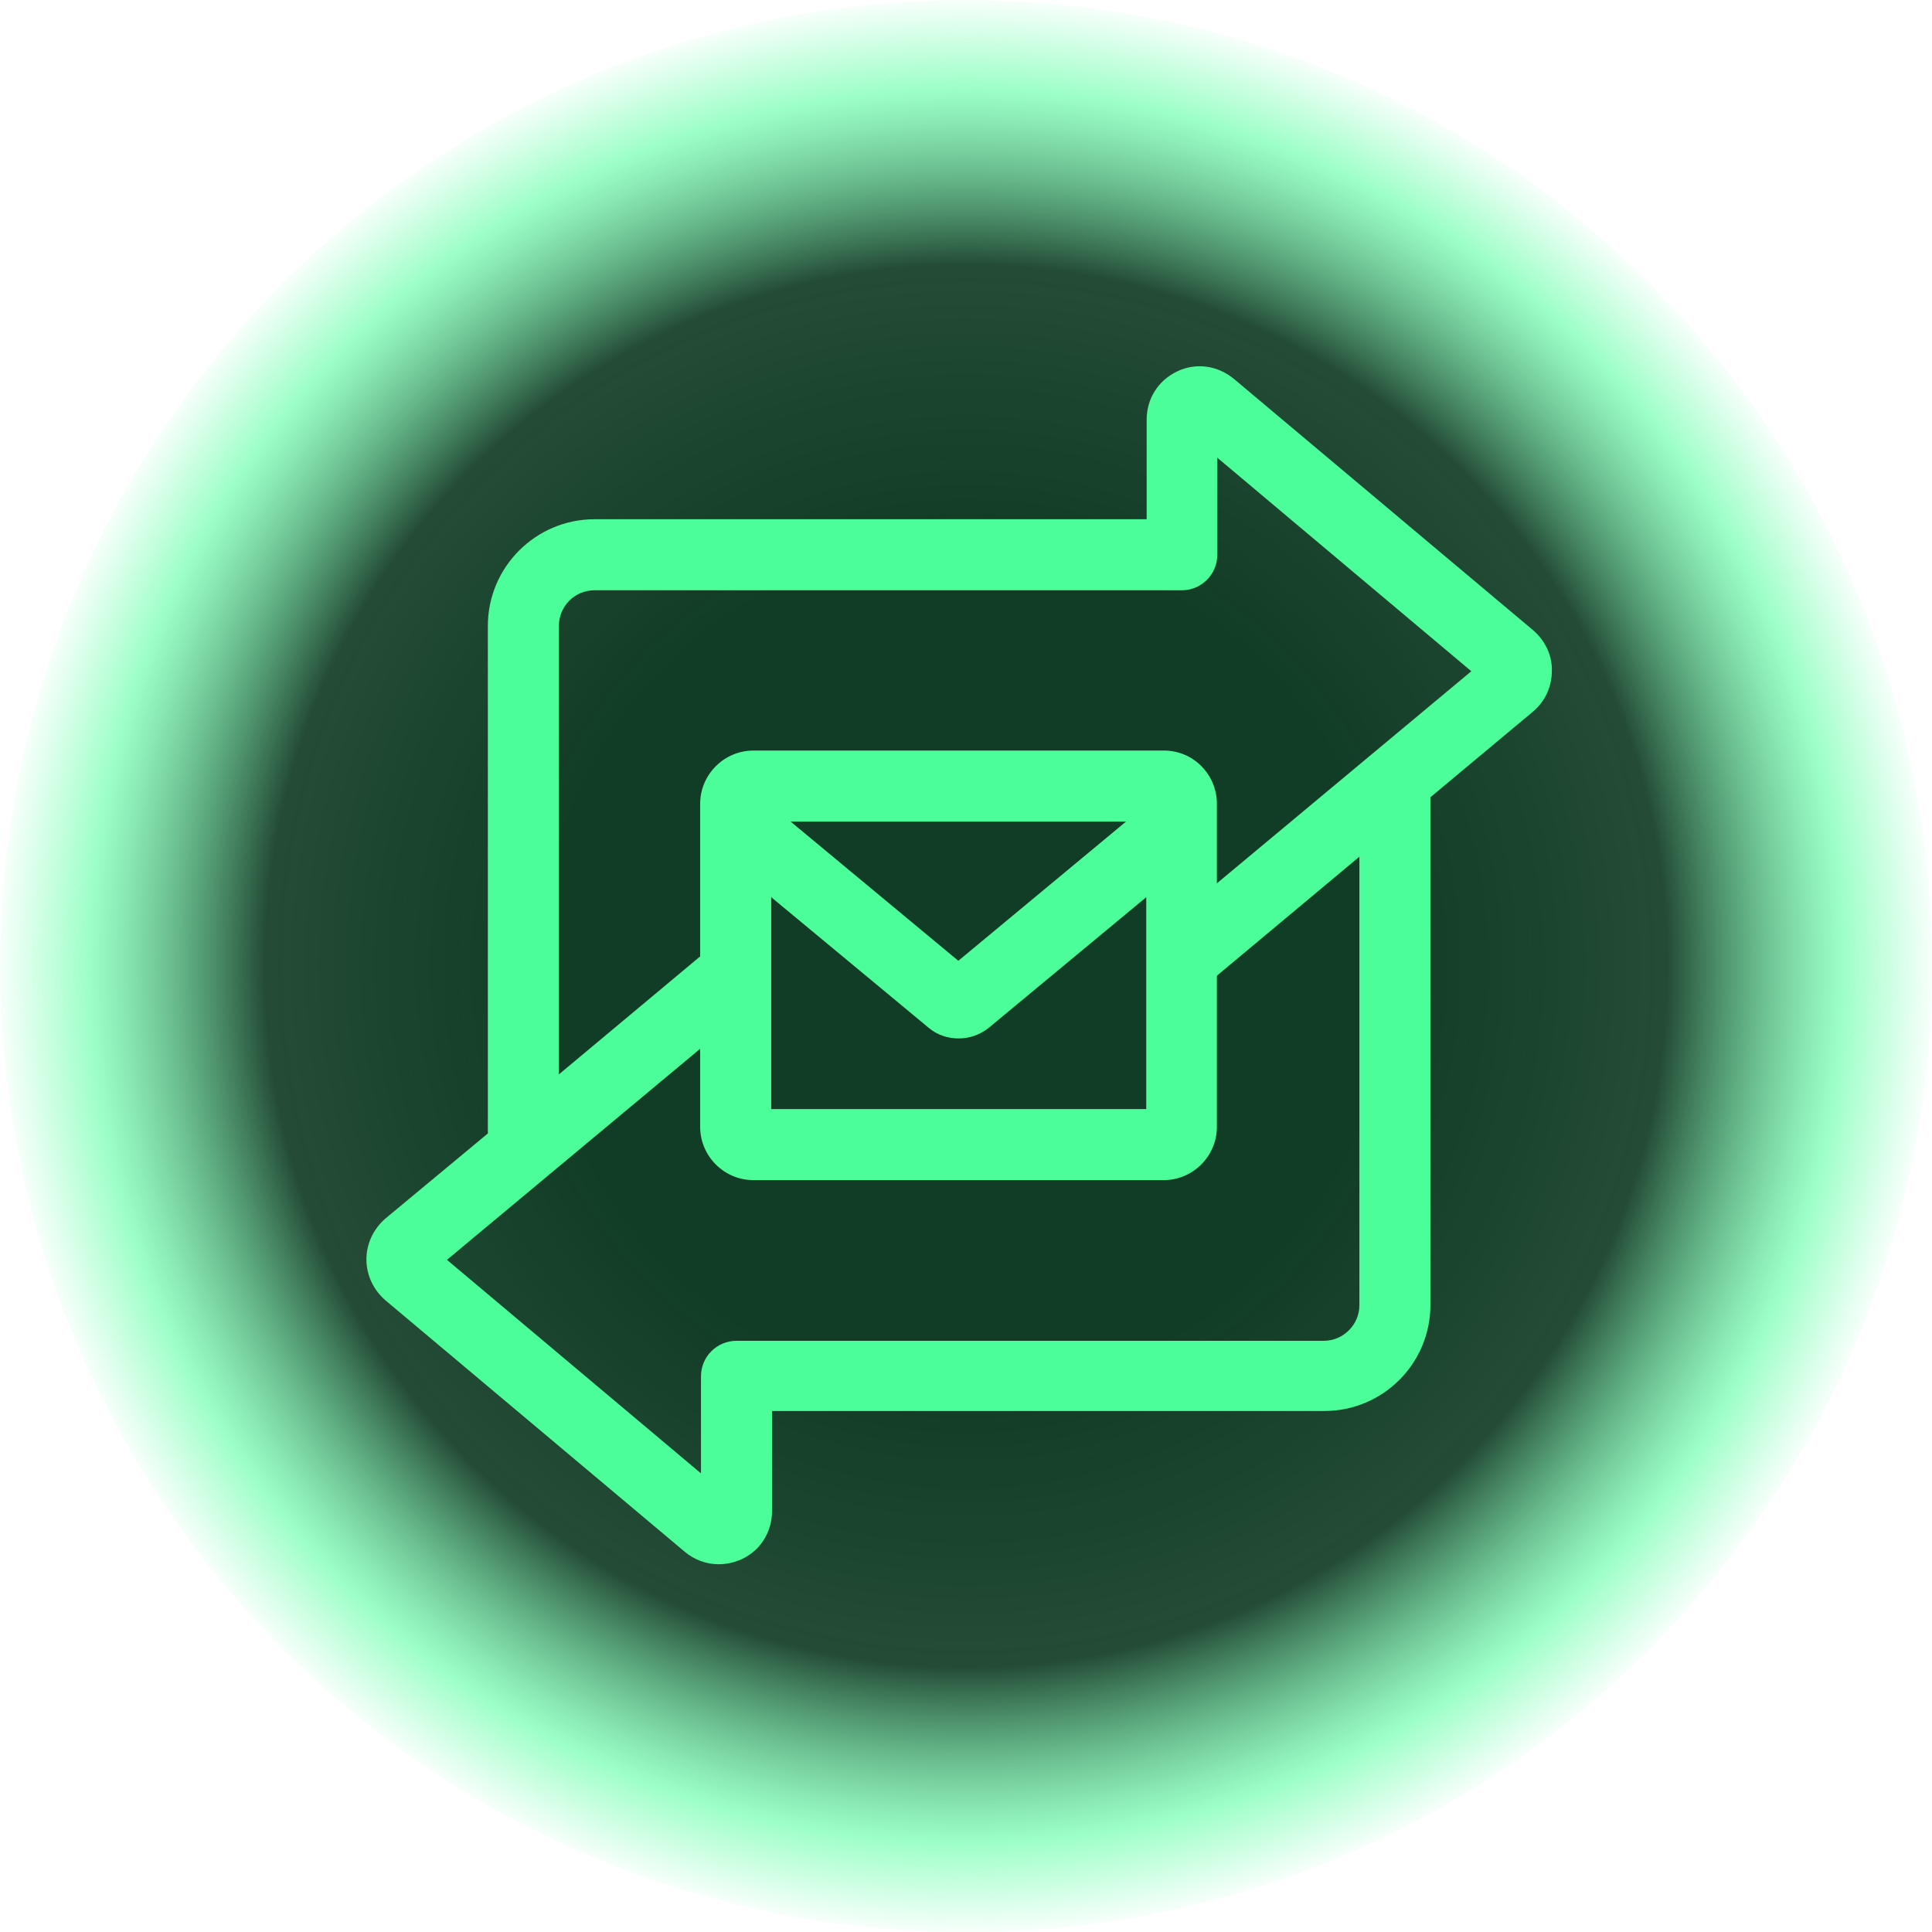
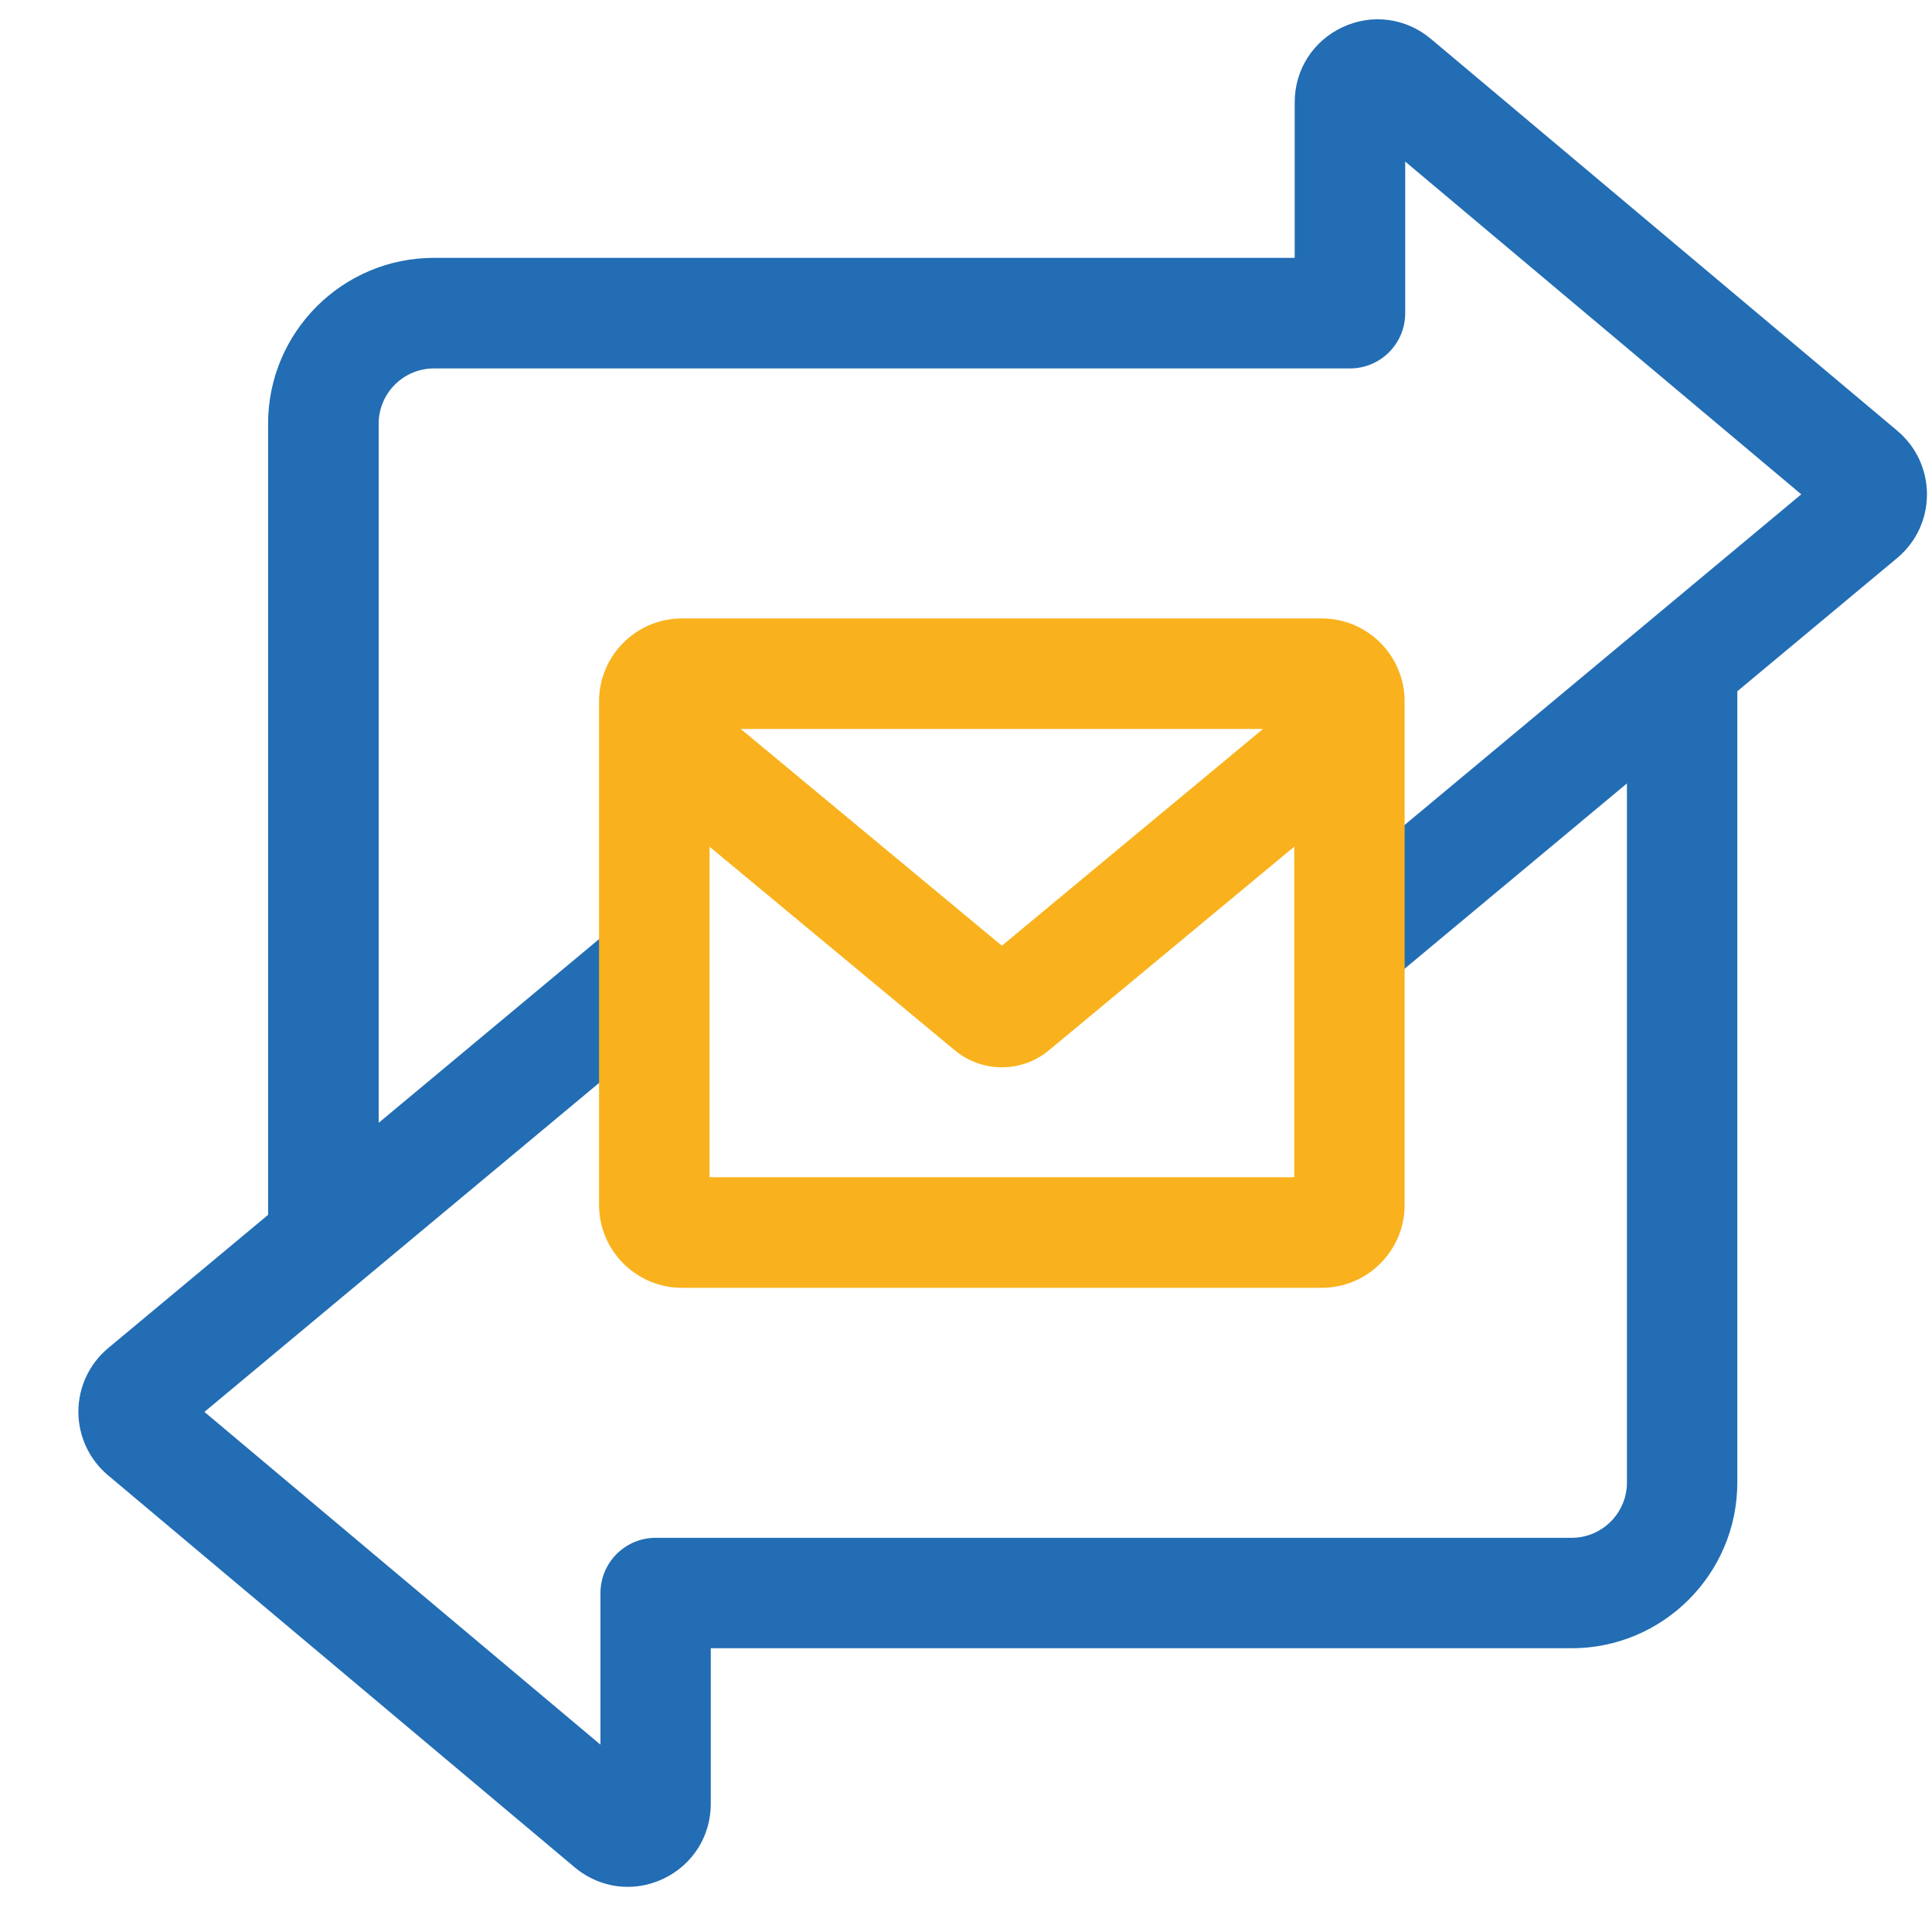
- <svg xmlns="http://www.w3.org/2000/svg" width="300" height="300" viewBox="0 0 290 290" fill="none" role="img" aria-label="ZeptoMail logo">
-   <defs>
-     <radialGradient id="zeptomail-bg" cx="0" cy="0" r="1" gradientUnits="userSpaceOnUse" gradientTransform="translate(145 145) rotate(90) scale(145)">
-       <stop offset="0.43" stop-color="#113C25" />
-       <stop offset="0.72" stop-color="#113C25" stop-opacity="0.92" />
-       <stop offset="0.9" stop-color="#4CFE9A" stop-opacity="0.55" />
-       <stop offset="1" stop-color="#4CFE9A" stop-opacity="0" />
-     </radialGradient>
-   </defs>
-   <circle cx="145" cy="145" r="145" fill="url(#zeptomail-bg)" />
-   <g fill="#4CFE9A" transform="translate(55 55) scale(0.62)">
-     <path d="M282.5,63.9L210,3c-3.9-3.2-9.1-4-13.7-1.8s-7.4,6.6-7.4,11.7V37H55.2C41,37,29.4,48.6,29.4,62.8v122.9L4.6,206.3c-2.9,2.5-4.6,6.1-4.6,9.9c0,3.8,1.7,7.4,4.6,9.9L77.1,287c2.4,2,5.3,3,8.2,3c1.8,0,3.7-0.4,5.5-1.2c4.6-2.1,7.4-6.6,7.4-11.7v-24.2h133.7c14.2,0,25.7-11.5,25.7-25.7V104.3l24.8-20.7c2.9-2.4,4.6-6,4.6-9.9C287.1,70,285.4,66.4,282.5,63.9z M194.2,134.9c-3.6,3-4.1,8.4-1.1,12.1s8.4,4.1,12.1,1.1l35.2-29.4v108.6c0,4.7-3.9,8.6-8.6,8.6H89.6c-4.7,0-8.6,3.8-8.6,8.6v23.5l-61.5-51.7l73.3-61.1c3.6-3,4.1-8.4,1.1-12.1s-8.4-4.1-12.1-1.1l-35.2,29.4V62.8c0-4.7,3.8-8.6,8.6-8.6h142.2c4.7,0,8.6-3.8,8.6-8.6V22.1l61.5,51.7L194.2,134.9z" />
-     <path d="M193.1,93H93.7c-7.1,0-12.9,5.8-12.9,12.9v78.2c0,7.1,5.8,12.9,12.9,12.9h99.3c7.1,0,12.9-5.8,12.9-12.9v-78.2C205.9,98.8,200.2,93,193.1,93z M183.9,110.2l-40.6,33.7l-40.6-33.7H183.9z M98,179.8v-51.3l38.1,31.6c2.1,1.8,4.7,2.6,7.3,2.6s5.2-0.9,7.3-2.6l38.1-31.6v51.3H98z" />
-   </g>
+ <svg xmlns="http://www.w3.org/2000/svg" width="300" height="300" viewBox="0 0 300 300" fill="none" role="img" aria-label="ZeptoMail logo">
+   <path fill="#226DB4" d="m294.65,66.92L222.18,6.03c-3.87-3.25-9.13-3.95-13.71-1.81-4.58,2.14-7.43,6.61-7.43,11.66v24.16H67.37c-14.19,0-25.74,11.54-25.74,25.74v122.86l-24.83,20.69c-2.93,2.45-4.62,6.04-4.63,9.86,0,3.82,1.67,7.42,4.59,9.88l72.47,60.88c2.39,2,5.29,3.04,8.24,3.04,1.84,0,3.71-.4,5.47-1.23,4.58-2.14,7.43-6.61,7.43-11.66v-24.16h133.66c14.19,0,25.74-11.54,25.74-25.74v-122.86l24.82-20.69c2.94-2.45,4.62-6.04,4.63-9.86,0-3.82-1.66-7.42-4.59-9.88Zm-88.25,70.93c-3.64,3.03-4.13,8.44-1.1,12.08,3.03,3.64,8.44,4.13,12.08,1.1l35.25-29.38v108.56c0,4.73-3.85,8.58-8.58,8.58H101.82c-4.74,0-8.58,3.84-8.58,8.58v23.54l-61.5-51.67,73.29-61.09c3.64-3.03,4.13-8.44,1.1-12.08-3.03-3.64-8.44-4.13-12.08-1.1l-35.25,29.38v-108.56c0-4.73,3.85-8.58,8.58-8.58h142.24c4.74,0,8.58-3.84,8.58-8.58v-23.54l61.5,51.67-73.29,61.09Z" />
+   <path fill="#F9B21D" d="m205.25,96.03h-99.36c-7.09,0-12.87,5.77-12.87,12.87v78.2c0,7.09,5.77,12.87,12.87,12.87h99.35c7.1,0,12.87-5.77,12.87-12.87v-78.2c0-7.09-5.77-12.87-12.87-12.87Zm-9.13,17.16l-40.55,33.66-40.55-33.66h81.1Zm-85.94,69.62v-51.33l38.08,31.61c2.12,1.76,4.71,2.64,7.31,2.64s5.19-.88,7.31-2.64l38.09-31.62v51.33h-90.78Z" />
</svg>
